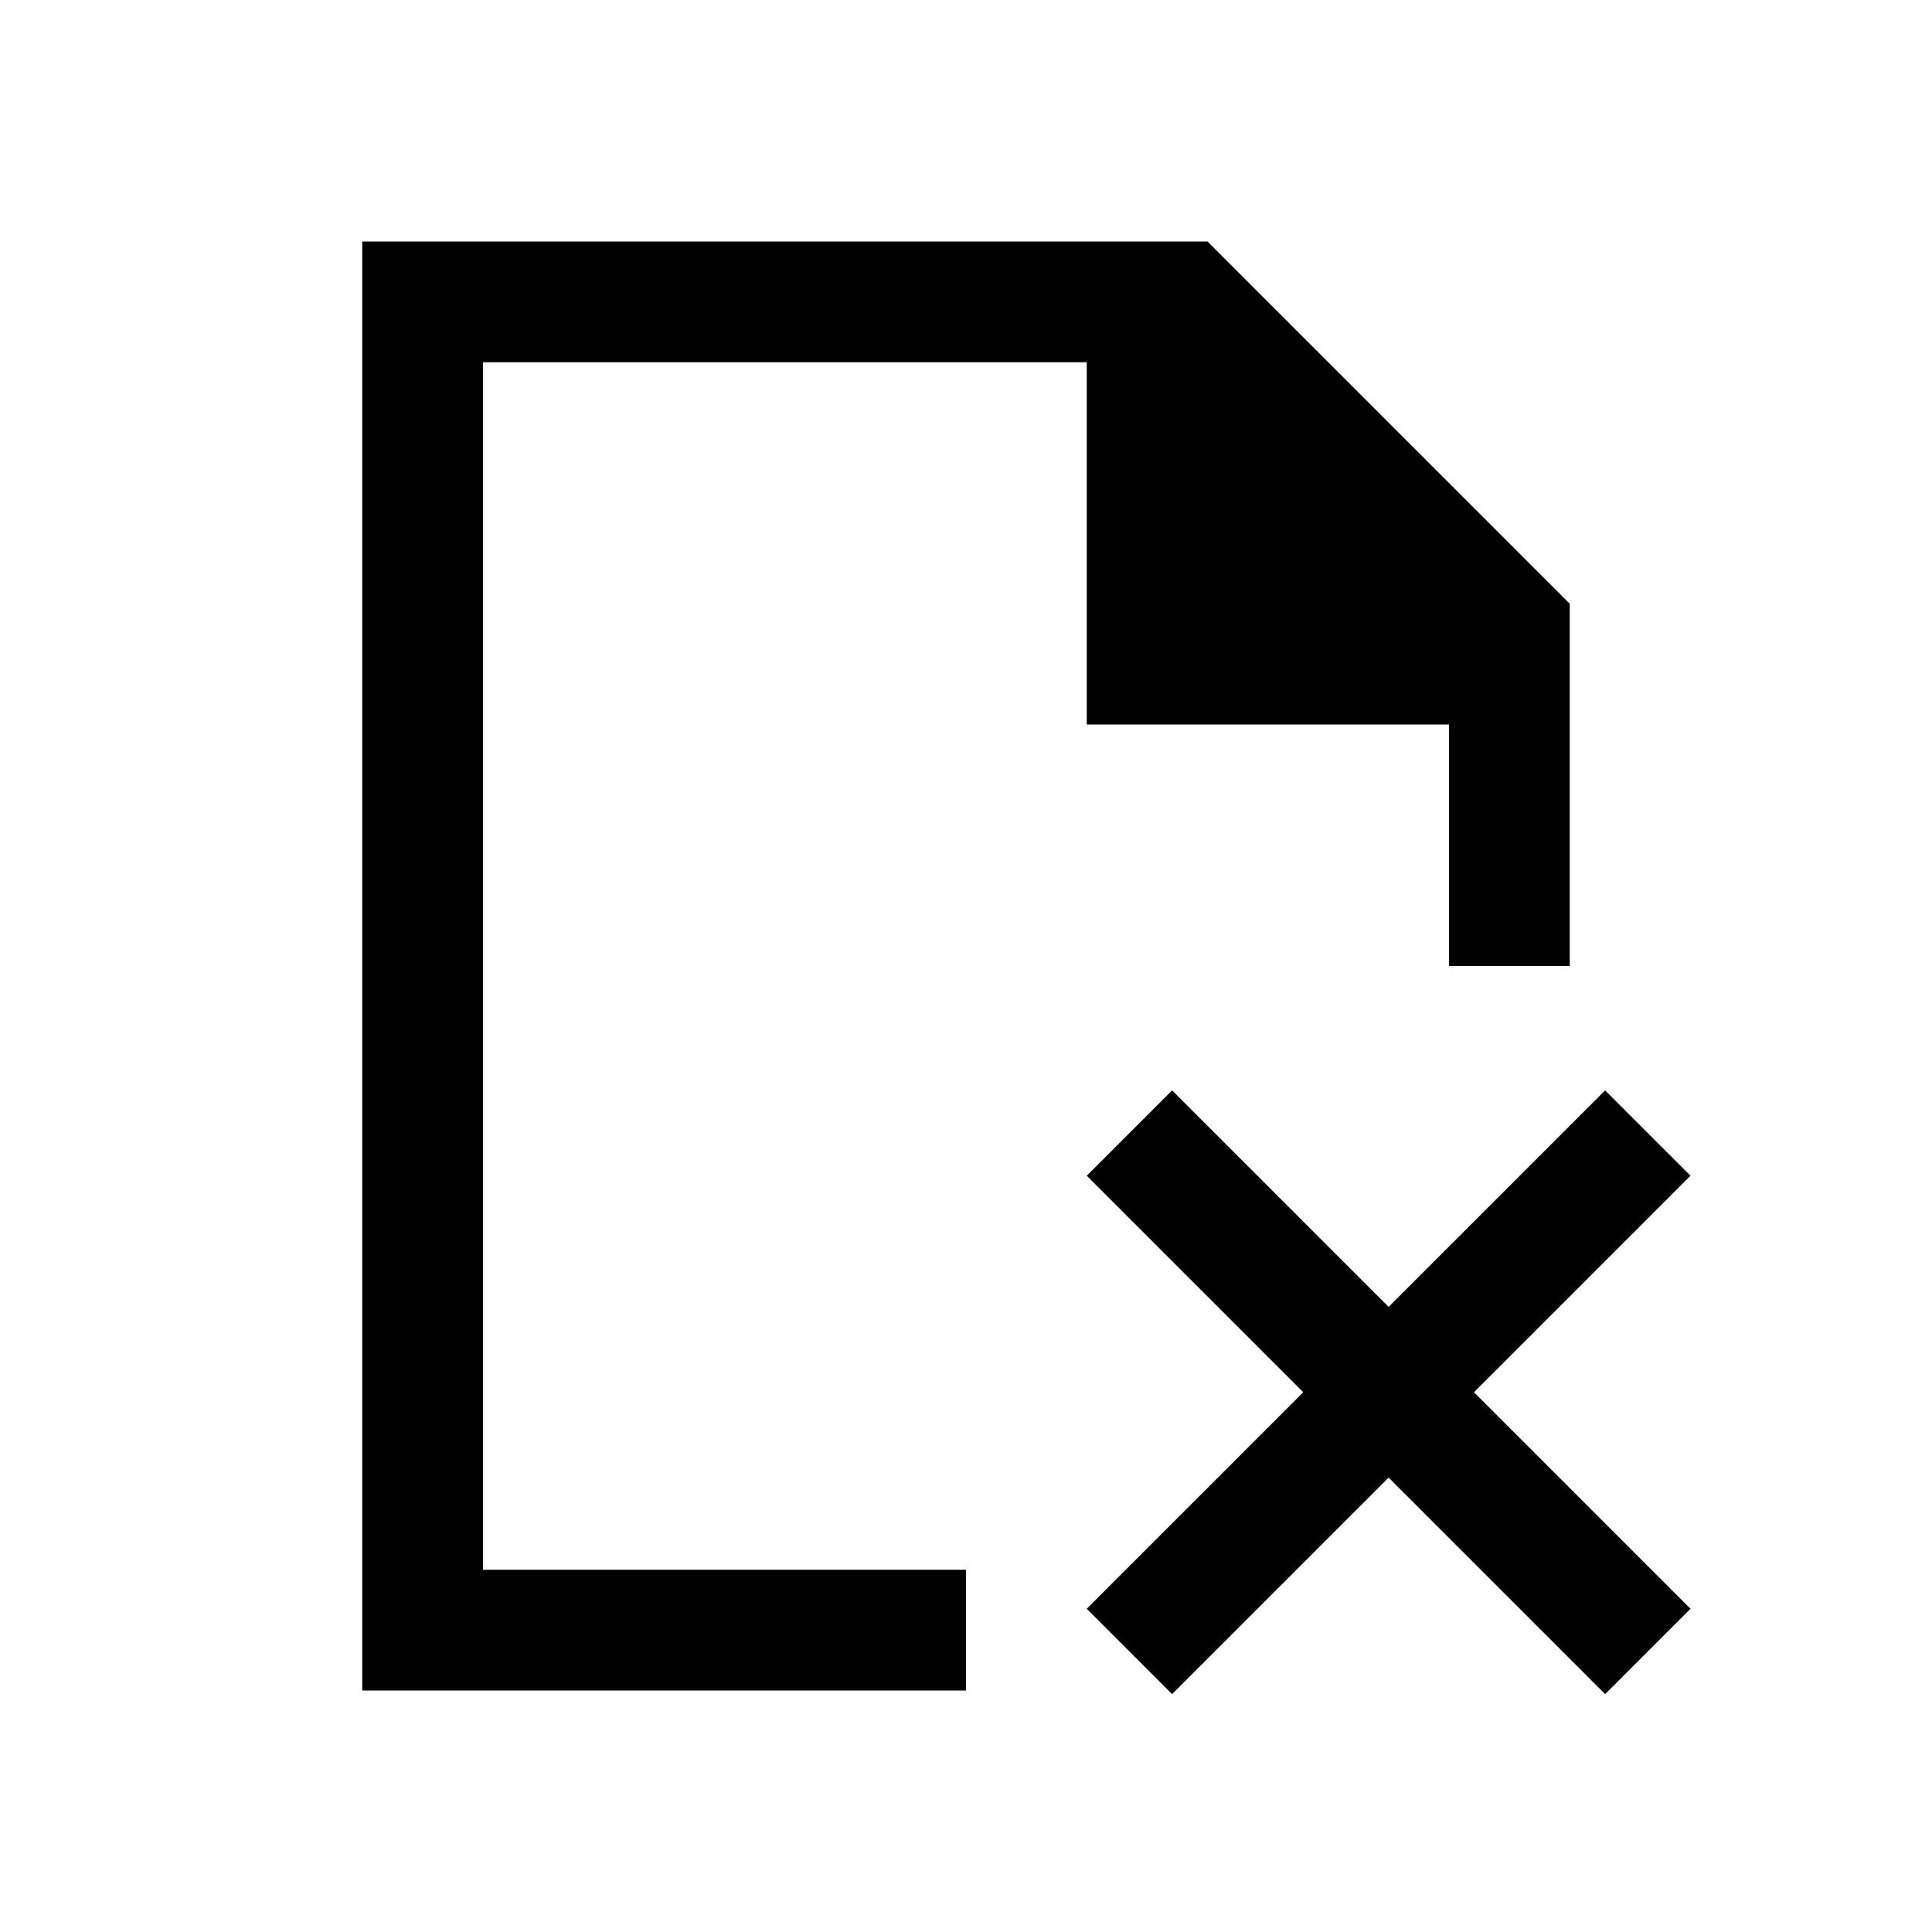
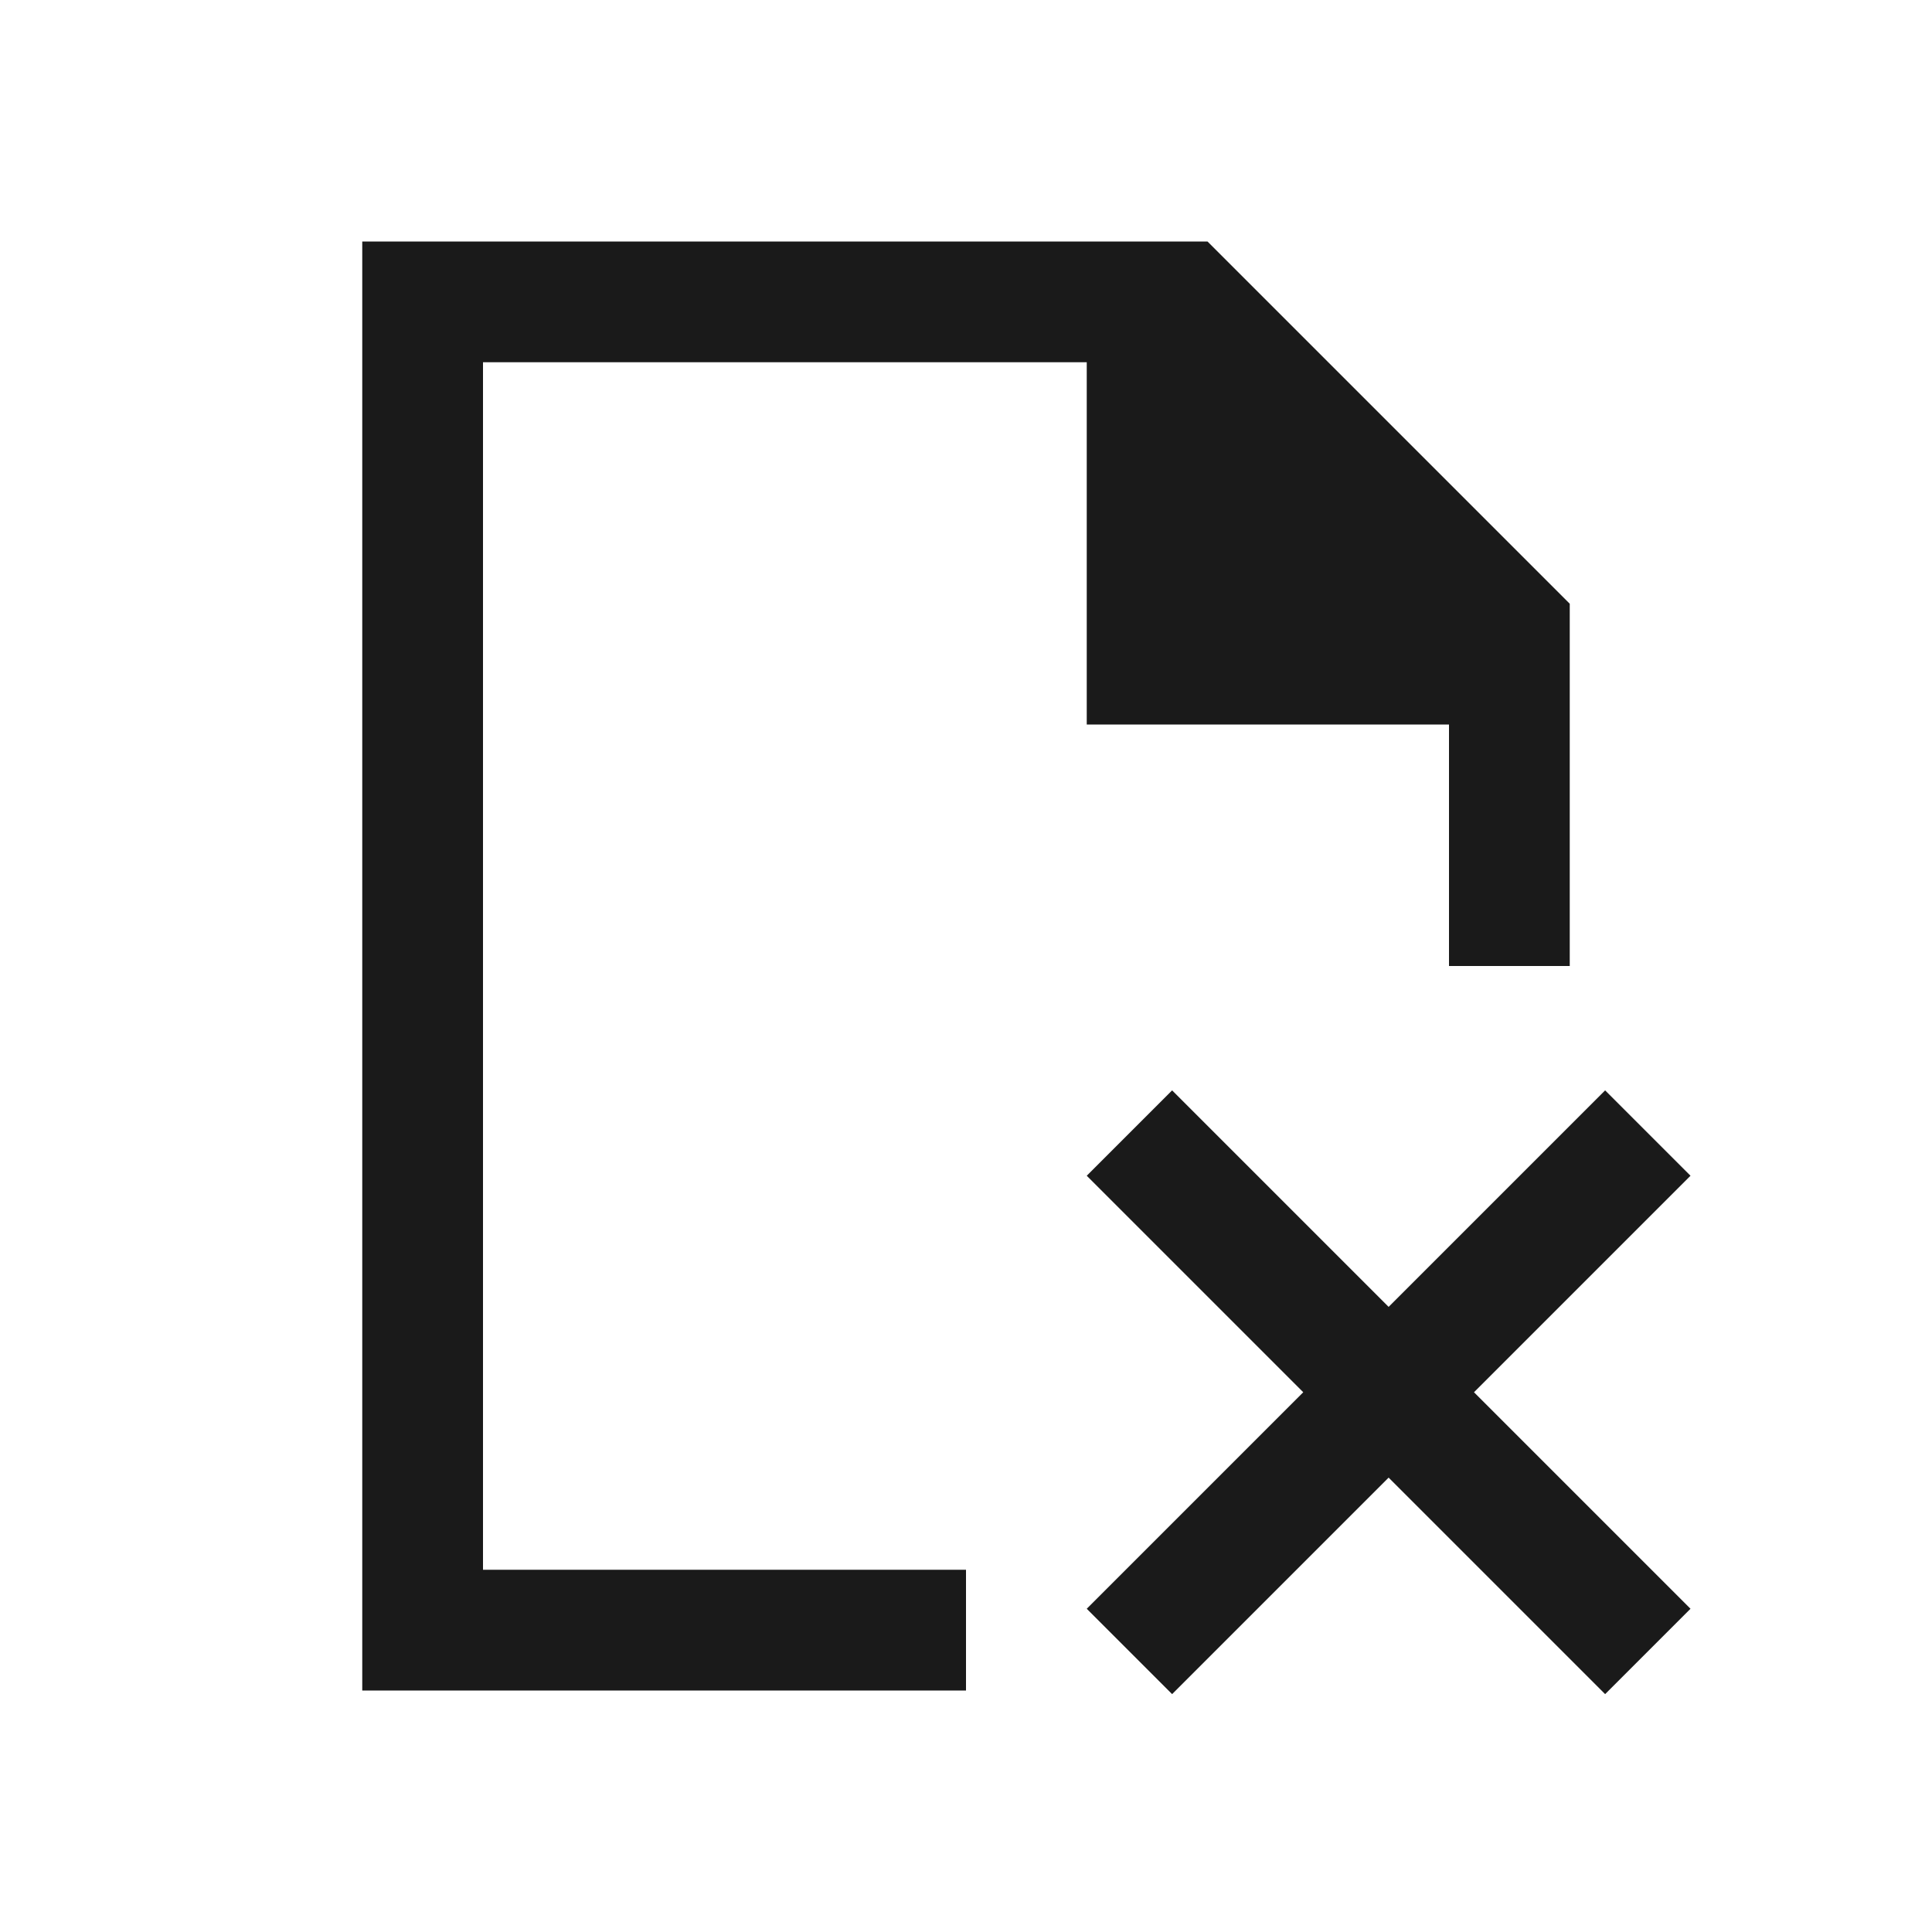
<svg xmlns="http://www.w3.org/2000/svg" version="1.1" viewBox="0 0 16 16" id="svg7">
  <defs id="defs3">
    <style type="text/css" id="current-color-scheme">
            .ColorScheme-NegativeText {
                color:#da4453;
            }
        </style>
  </defs>
-   <path d="M 3 2 L 3 14 L 8 14 L 8 13 L 4 13 L 4 3 L 9 3 L 9 6 L 12 6 L 12 8 L 13 8 L 13 5 L 10 2 L 3 2 Z M 9.707 9.03 L 9 9.737 L 10.793 11.53 L 9 13.323 L 9.707 14.03 L 11.5 12.237 L 13.293 14.03 L 14 13.323 L 12.207 11.53 L 14 9.737 L 13.293 9.03 L 11.5 10.823 L 9.707 9.03 Z" style="fill:#000000;fill-opacity:1;stroke:none" class="ColorScheme-NegativeText" id="path5" />
+   <path d="M 3 2 L 3 14 L 8 14 L 8 13 L 4 13 L 4 3 L 9 3 L 9 6 L 12 6 L 12 8 L 13 8 L 13 5 L 10 2 L 3 2 Z M 9.707 9.03 L 9 9.737 L 10.793 11.53 L 9 13.323 L 9.707 14.03 L 11.5 12.237 L 13.293 14.03 L 14 13.323 L 12.207 11.53 L 14 9.737 L 13.293 9.03 L 11.5 10.823 L 9.707 9.03 Z" style="fill:#1a1a1a;fill-opacity:1;stroke:none" class="ColorScheme-NegativeText" id="path5" />
</svg>
